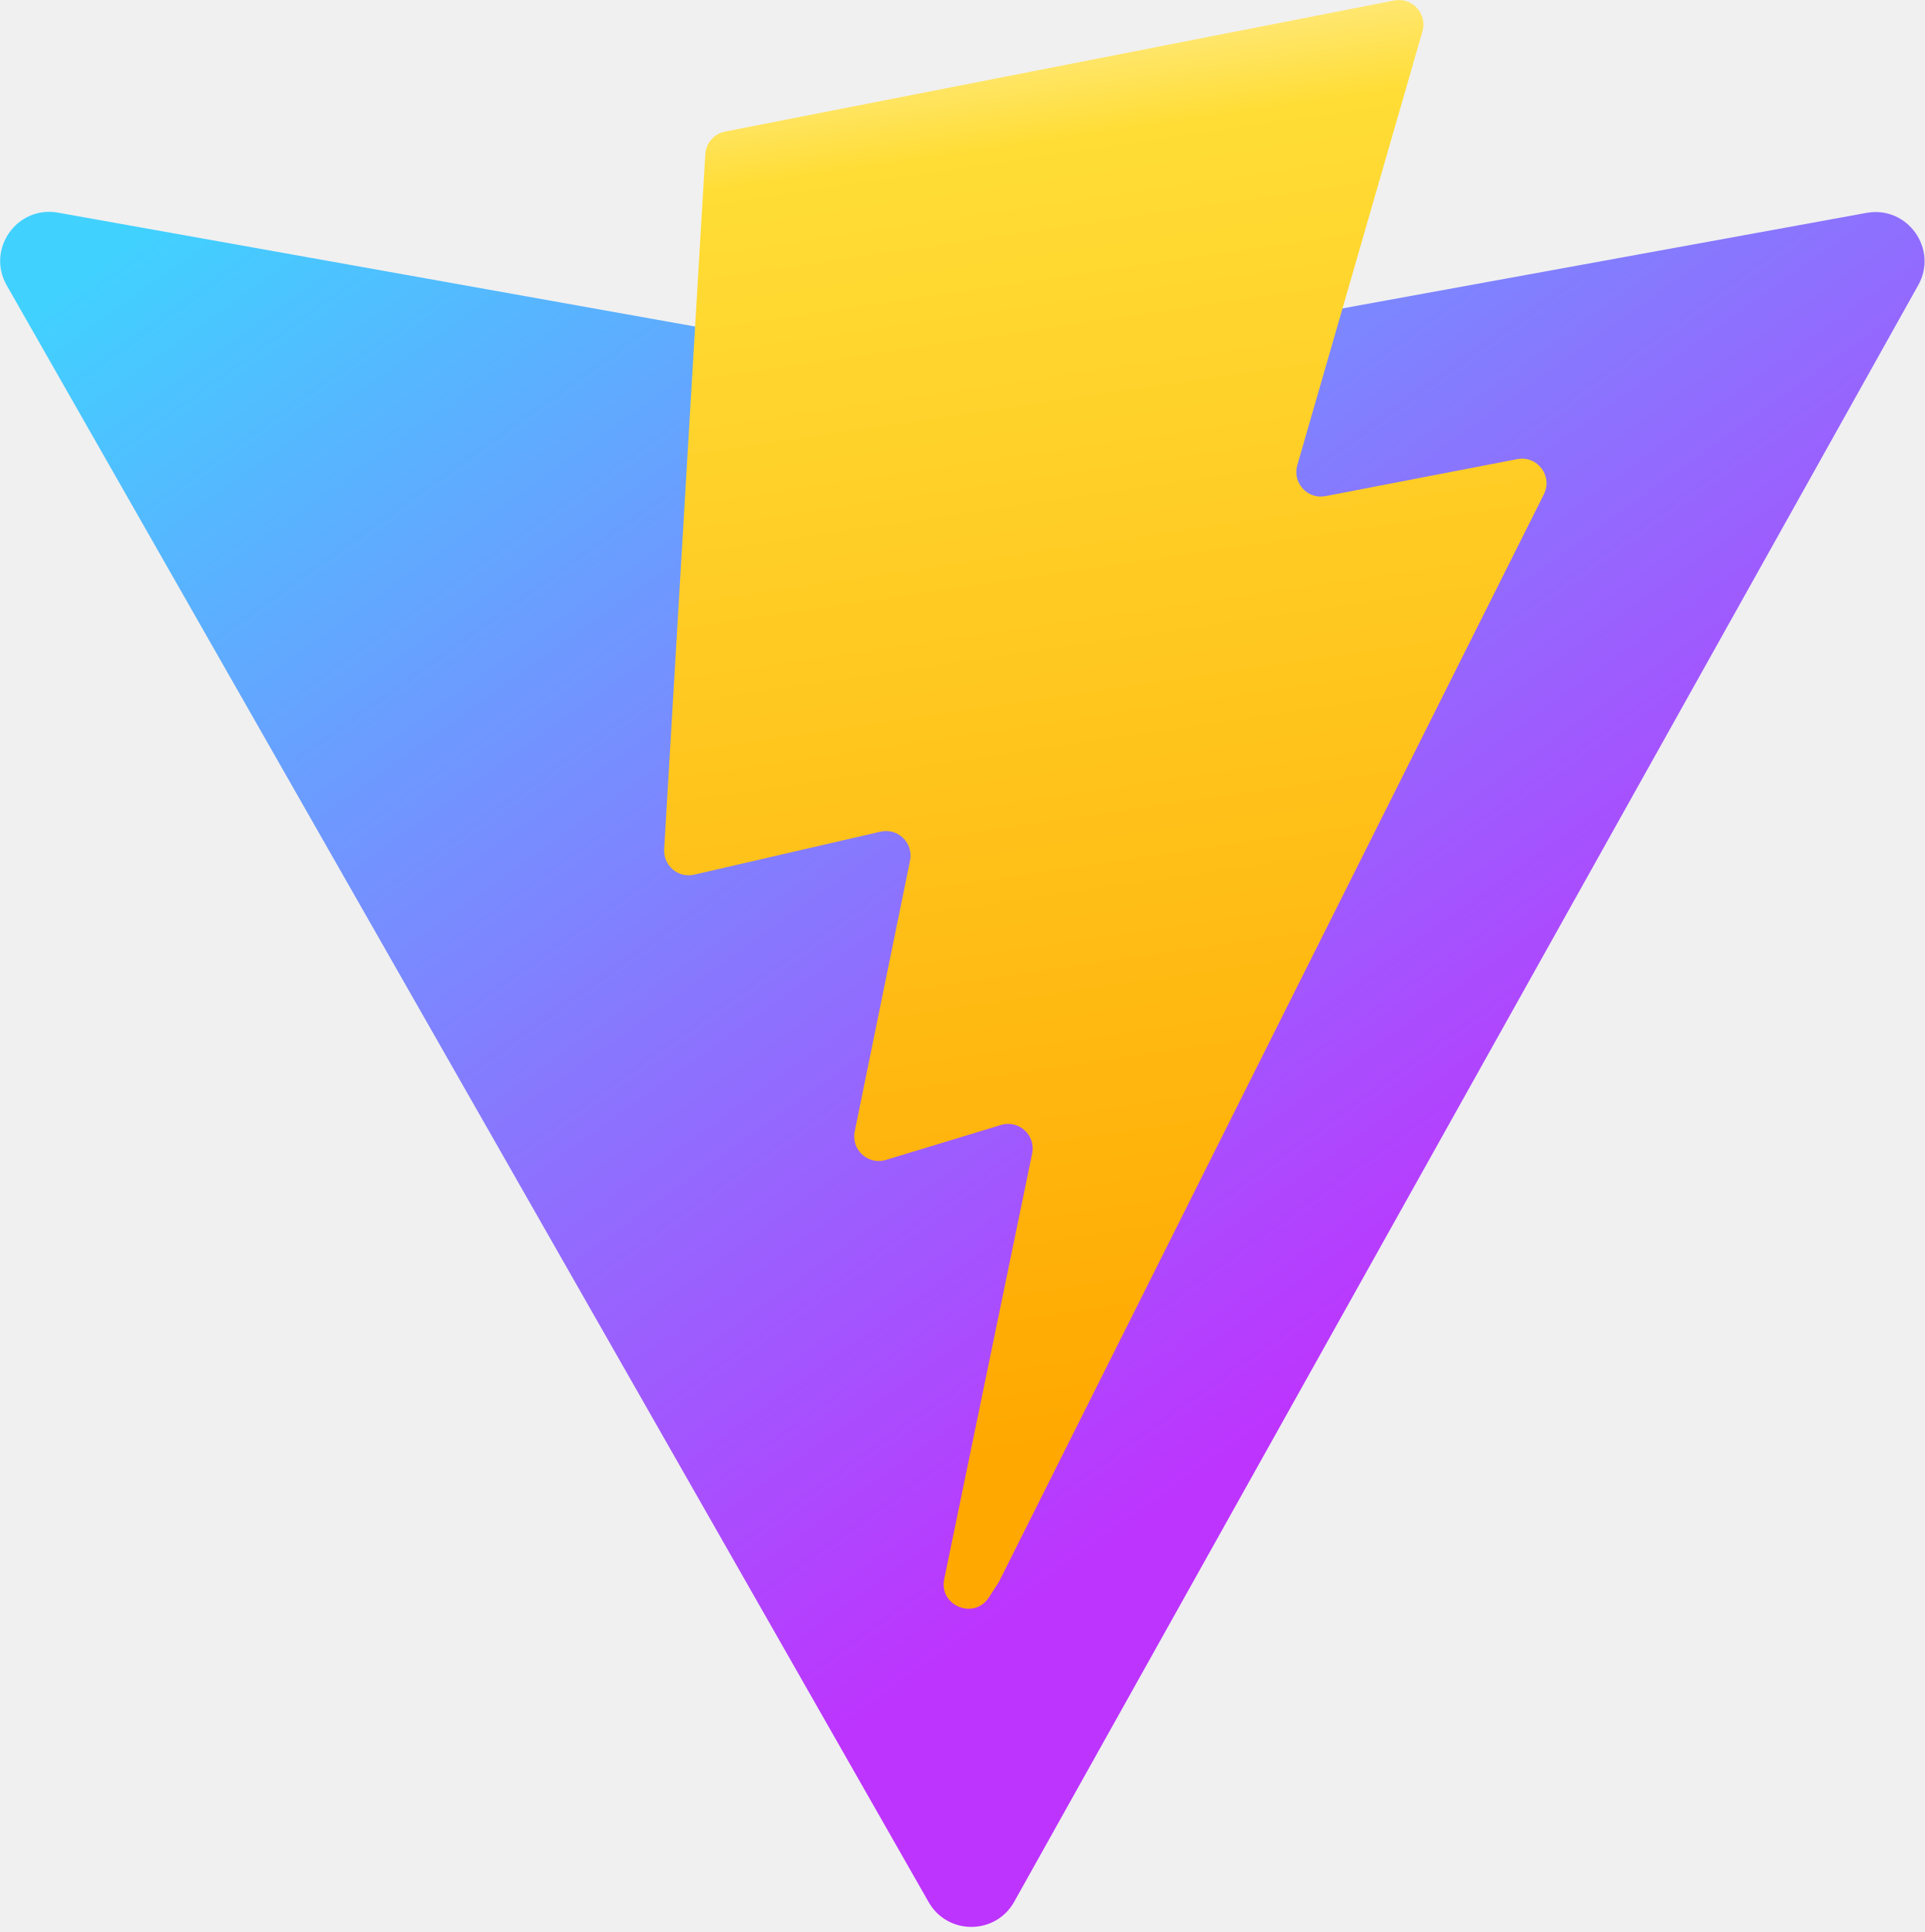
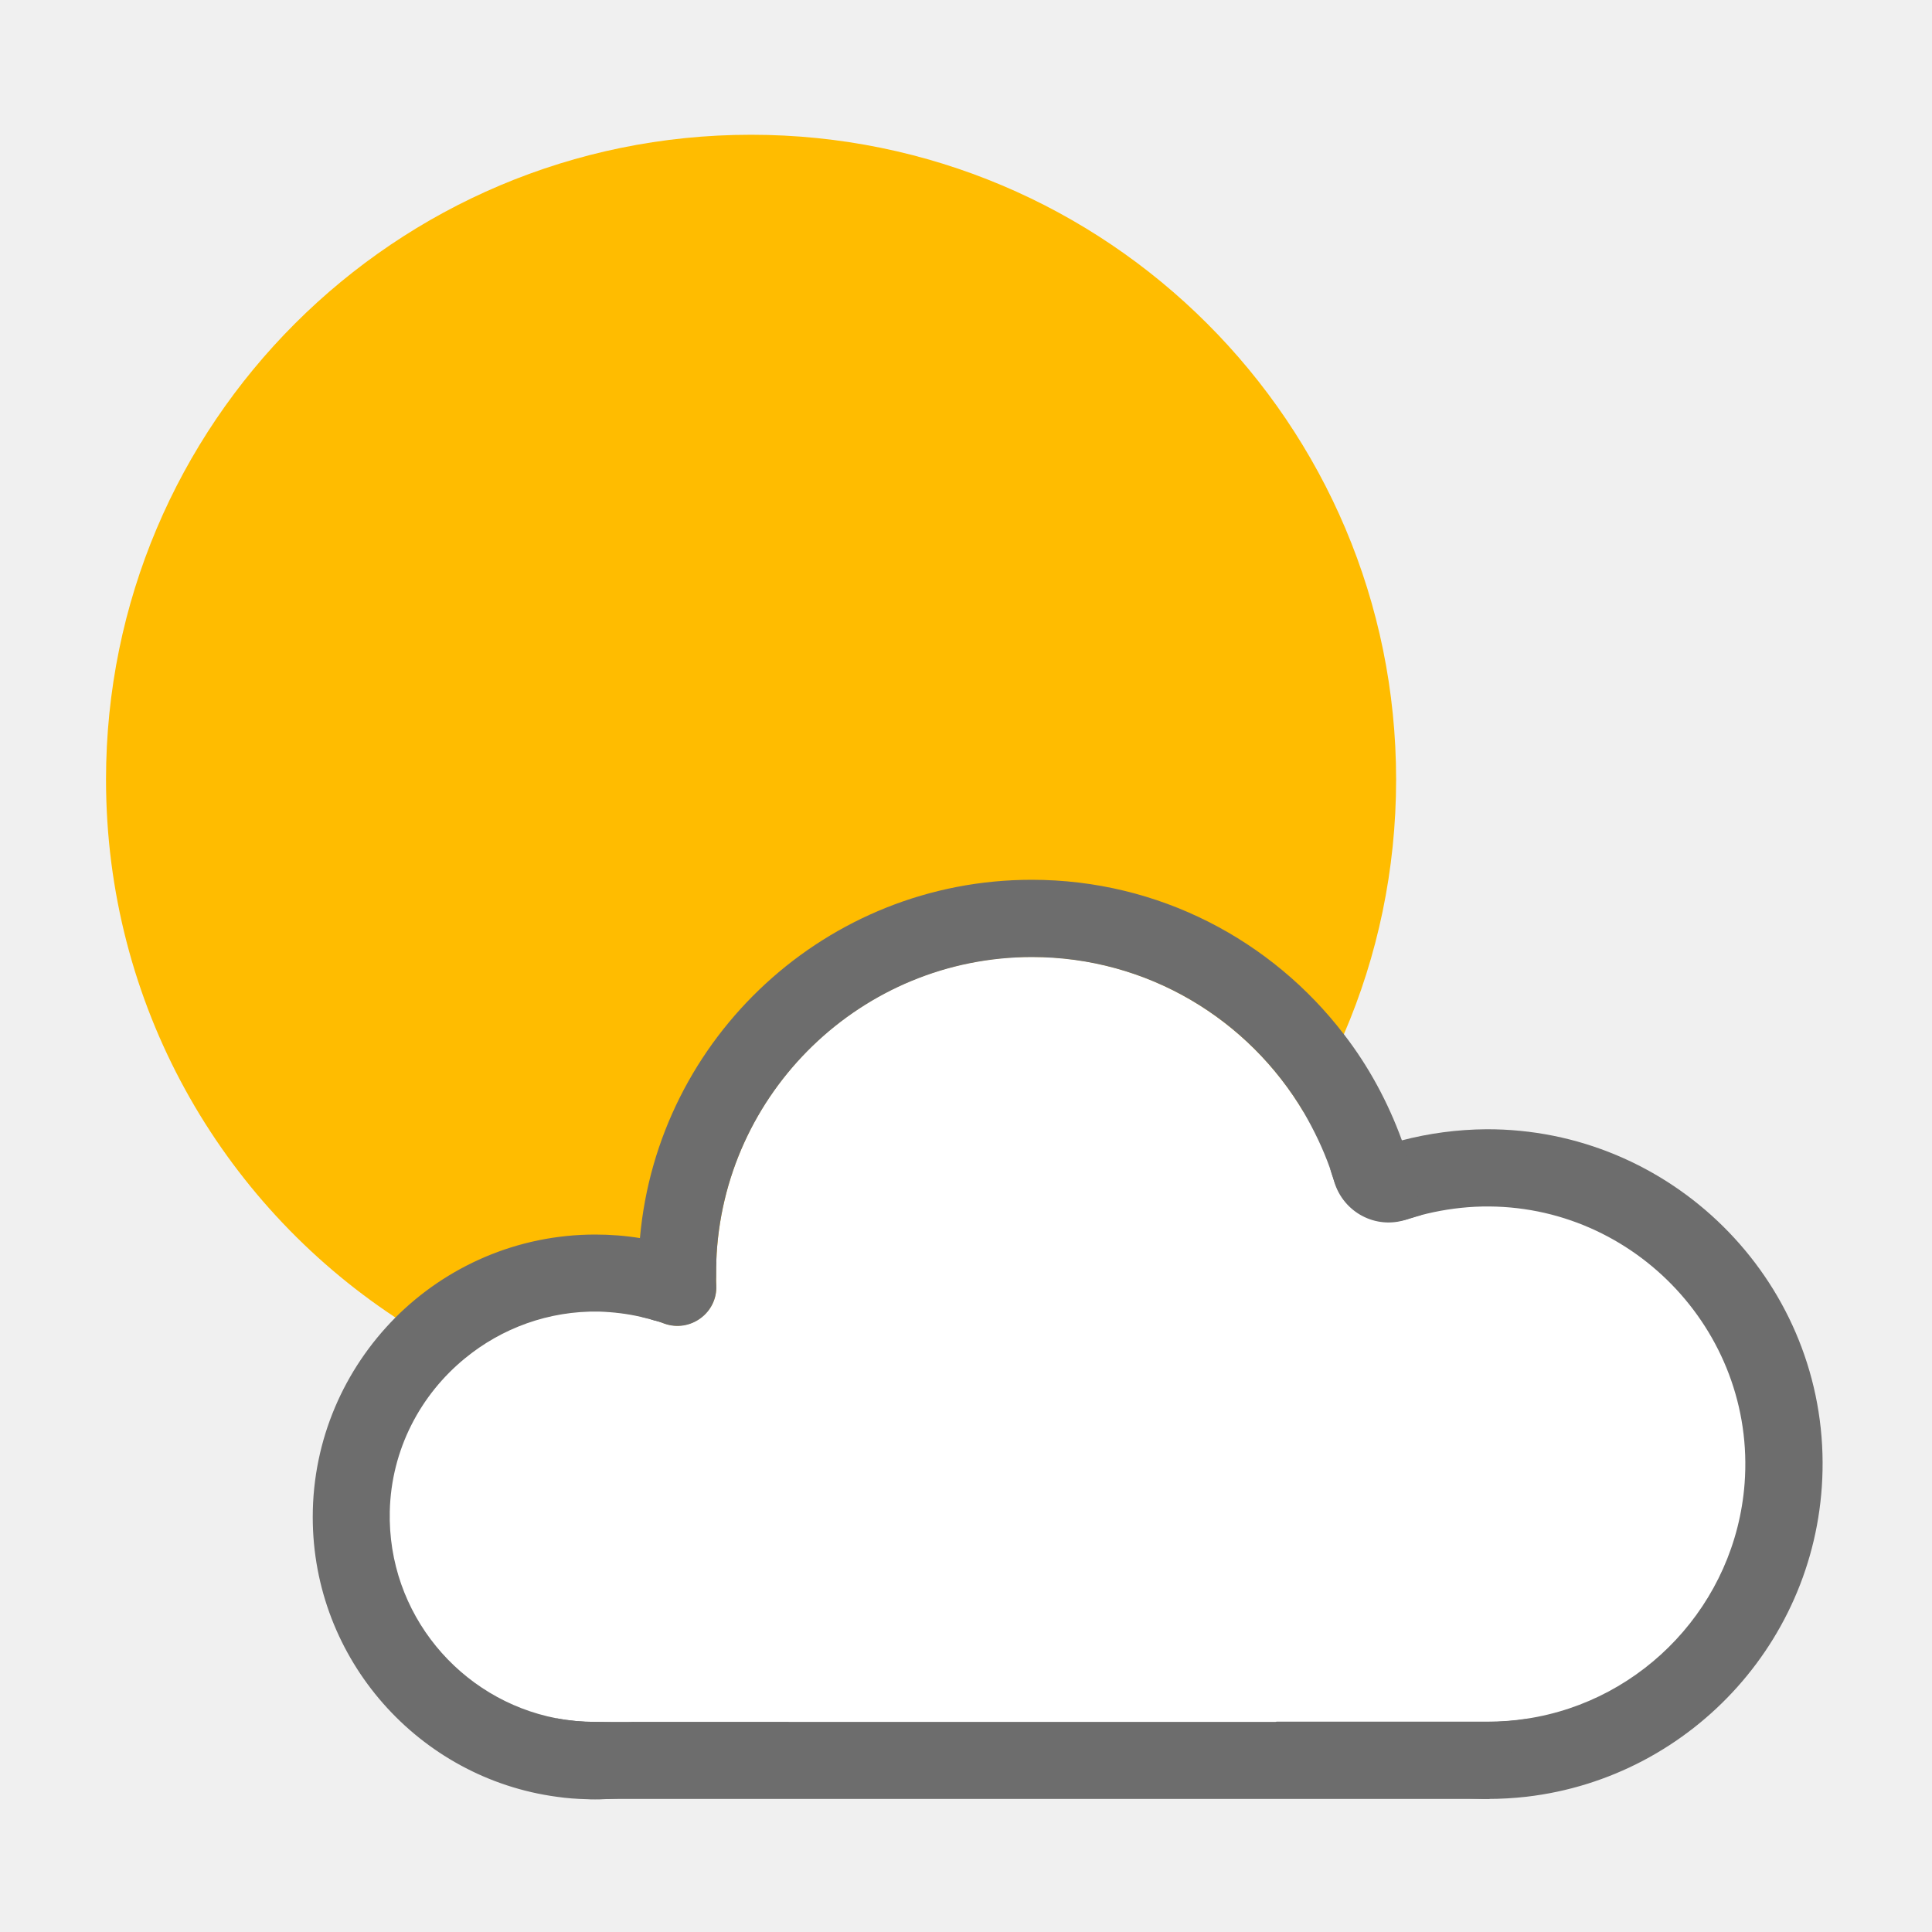
- <svg xmlns="http://www.w3.org/2000/svg" aria-hidden="true" role="img" class="iconify iconify--logos" width="31.88" height="32" preserveAspectRatio="xMidYMid meet" viewBox="0 0 256 257">
-   <defs>
-     <linearGradient id="IconifyId1813088fe1fbc01fb466" x1="-.828%" x2="57.636%" y1="7.652%" y2="78.411%">
-       <stop offset="0%" stop-color="#41D1FF" />
-       <stop offset="100%" stop-color="#BD34FE" />
-     </linearGradient>
-     <linearGradient id="IconifyId1813088fe1fbc01fb467" x1="43.376%" x2="50.316%" y1="2.242%" y2="89.03%">
-       <stop offset="0%" stop-color="#FFEA83" />
-       <stop offset="8.333%" stop-color="#FFDD35" />
-       <stop offset="100%" stop-color="#FFA800" />
-     </linearGradient>
-   </defs>
-   <path fill="url(#IconifyId1813088fe1fbc01fb466)" d="M255.153 37.938L134.897 252.976c-2.483 4.44-8.862 4.466-11.382.048L.875 37.958c-2.746-4.814 1.371-10.646 6.827-9.67l120.385 21.517a6.537 6.537 0 0 0 2.322-.004l117.867-21.483c5.438-.991 9.574 4.796 6.877 9.62Z" />
-   <path fill="url(#IconifyId1813088fe1fbc01fb467)" d="M185.432.063L96.44 17.501a3.268 3.268 0 0 0-2.634 3.014l-5.474 92.456a3.268 3.268 0 0 0 3.997 3.378l24.777-5.718c2.318-.535 4.413 1.507 3.936 3.838l-7.361 36.047c-.495 2.426 1.782 4.5 4.151 3.78l15.304-4.649c2.372-.72 4.652 1.36 4.15 3.788l-11.698 56.621c-.732 3.542 3.979 5.473 5.943 2.437l1.313-2.028l72.516-144.72c1.215-2.423-.88-5.186-3.54-4.672l-25.505 4.922c-2.396.462-4.435-1.77-3.759-4.114l16.646-57.705c.677-2.35-1.37-4.583-3.769-4.113Z" />
+ <svg xmlns="http://www.w3.org/2000/svg" width="800px" height="800px" viewBox="0 0 1024 1024" class="icon" version="1.1">
+   <path d="M729.6 626.56S666.24 481.28 536.96 490.24c-1.28 0-152.96-4.48-179.84 189.44 0-1.28-161.28-15.36-172.16 106.24 1.28 0.64-12.8 156.8 190.72 143.36l445.44 0.768s179.84-75.264 106.88-220.16-198.4-83.328-198.4-83.328z" fill="#FFFFFF" />
+   <path d="M739.968 413.184c0 47.872-9.856 93.568-27.648 134.912-6.144 14.336-13.312 28.16-21.248 41.472-29.184-49.28-82.944-82.432-144.128-82.432-90.368 0-164.096 71.936-167.296 161.408-0.128 2.048-0.128 3.968-0.128 6.016v0.512c0 2.048 0 4.096 0.128 6.144 0.64 14.592-13.952 25.088-27.52 20.224-1.792-0.64-3.328-1.28-5.12-1.792h-0.256c-0.512-0.256-1.024-0.256-1.664-0.512s-1.28-0.256-1.792-0.512c-1.28-0.256-2.304-0.64-3.584-0.896-7.168-1.664-14.592-2.56-22.144-2.816-26.88-0.512-51.712 8.832-71.04 24.704-12.928-6.4-25.344-13.568-37.248-21.504C116.992 637.056 56.192 532.352 56.192 413.184c0-188.8 153.088-341.76 341.888-341.76 188.8 0 341.888 152.96 341.888 341.76z m0 0" fill="#FFBC00" />
+   <path d="M787.712 598.528c-15.488 0.128-30.464 2.176-44.672 5.888-13.184 3.456-25.856 8.448-37.632 14.848-0.256 0.128-0.256 0.384-0.256 0.64 0.256 0.768 0.512 1.664 0.768 2.432 0.256 0.512 0.256 1.024 0.512 1.536 0.256 0.768 0.512 1.792 0.768 2.56 4.864 16.128 22.016 25.344 38.144 19.968 0.64-0.256 1.28-0.384 1.792-0.64 1.024-0.256 2.048-0.64 2.944-0.896 1.024-0.256 1.92-0.64 2.944-0.768 9.216-2.432 18.816-3.968 28.672-4.48 81.664-3.968 149.12 65.152 142.976 146.688-4.864 63.744-53.504 115.328-115.712 124.672-6.656 1.024-13.568 1.536-20.48 1.536h-111.872c-0.512 0-0.768 0.64-0.256 0.896 29.44 24.064 66.688 38.784 107.264 39.936 1.664 0.128 3.328 0.128 4.864 0.128 6.912 0 13.696-0.384 20.48-1.152 88.576-10.24 157.44-85.888 157.056-177.28-0.384-97.536-80.64-176.896-178.304-176.512zM335.872 912.64h-20.48c-6.912 0-13.824-0.64-20.48-1.92-51.072-9.856-89.6-55.424-88.32-109.696 0.768-32.768 16.256-61.824 39.936-81.152 19.328-15.872 44.288-25.216 71.04-24.704 7.552 0.256 14.976 1.152 22.144 2.816 1.28 0.256 2.304 0.64 3.584 0.896 0.64 0.128 1.28 0.256 1.792 0.512 0.512 0.128 1.024 0.256 1.664 0.512h0.256c16.256 4.992 32.64-7.424 32.512-24.576v-0.512c0-2.048 0-4.096 0.128-6.016-12.544-6.016-26.112-10.24-40.192-12.544-7.808-1.28-15.744-1.92-23.936-1.92-41.344 0-78.976 16.896-106.112 44.16-26.88 27.136-43.648 64.384-43.648 105.6 0 75.52 56.32 138.368 129.28 148.224 5.248 0.768 10.496 1.152 15.744 1.28h0.256c1.408 0.128 2.944 0.128 4.352 0.128 1.536 0 3.072 0 4.608-0.128 37.888-1.152 72.448-16.512 98.176-40.832h-82.304z m0 0" fill="#6D6D6D" />
+   <path d="M743.04 604.416c-7.424-20.352-17.664-39.296-30.72-56.192-38.144-49.792-98.048-81.92-165.504-81.92-108.672 0-198.144 83.584-207.616 189.696-0.512 6.144-0.768 12.416-0.768 18.688 0 7.808 0.384 15.616 1.28 23.168 1.28 0.256 2.304 0.64 3.584 0.896 0.64 0.128 1.28 0.256 1.792 0.512 0.512 0.128 1.024 0.256 1.664 0.512h0.256c1.792 0.512 3.328 1.152 5.12 1.792 13.696 4.864 28.16-5.632 27.52-20.224-0.128-2.048-0.128-4.096-0.128-6.144v-0.512c0-2.048 0-4.096 0.128-6.016 3.2-89.472 77.056-161.408 167.296-161.408 61.312 0 114.944 33.024 144.128 82.432 5.504 9.472 10.24 19.328 13.952 29.824 0 0.128 0.128 0.256 0.128 0.384 0.256 0.768 0.512 1.664 0.768 2.432 0.256 0.512 0.256 1.024 0.512 1.536 0.128 0.256 0.256 0.512 0.256 0.768 5.376 17.024 23.424 26.752 40.448 21.248 1.024-0.256 2.048-0.64 2.944-0.896 1.024-0.256 1.92-0.64 2.944-0.768-2.048-13.824-5.376-27.136-9.984-39.808zM788.48 912.64c-6.912 0-13.824 1.024-20.48 0H335.872c-2.304 0.384-4.352 0.512-6.656 0.512-4.48 0-9.088-0.512-13.824-0.512-6.912 0-13.824-0.64-20.48-1.92l15.744 42.752h478.72l19.712-42.368c-6.784 1.024-13.568 1.536-20.608 1.536z m0 0" fill="#6D6D6D" />
</svg>
